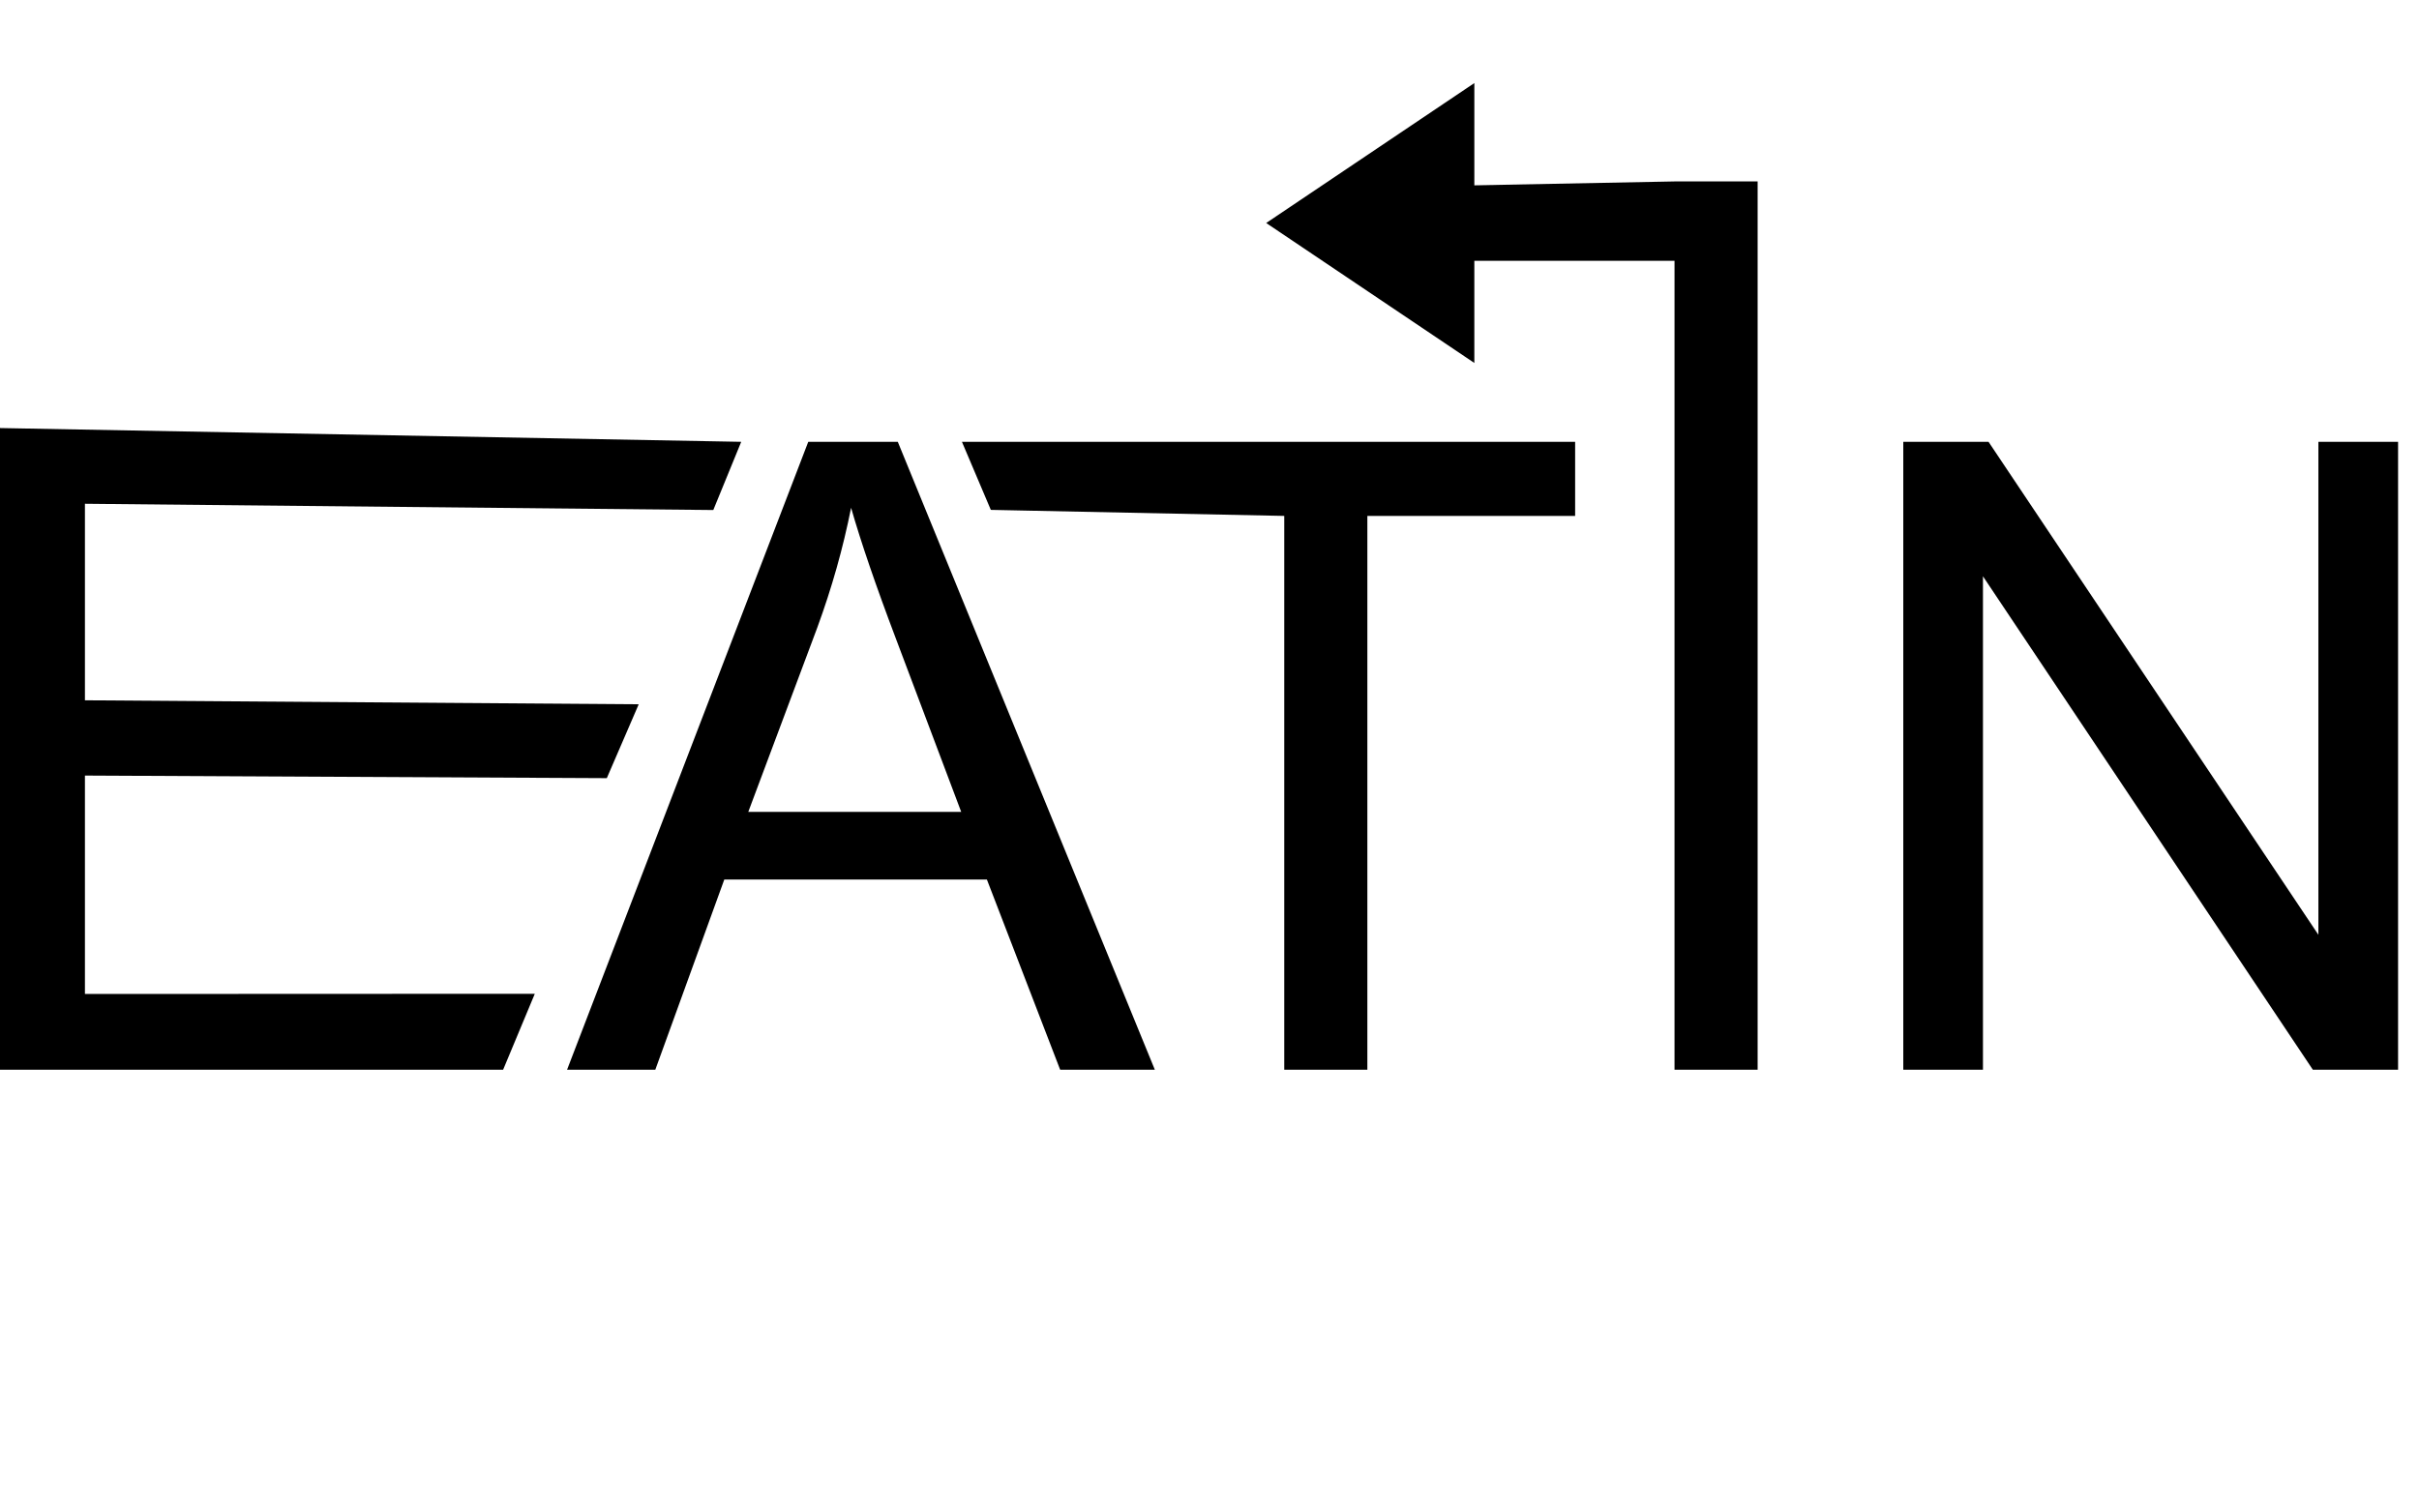
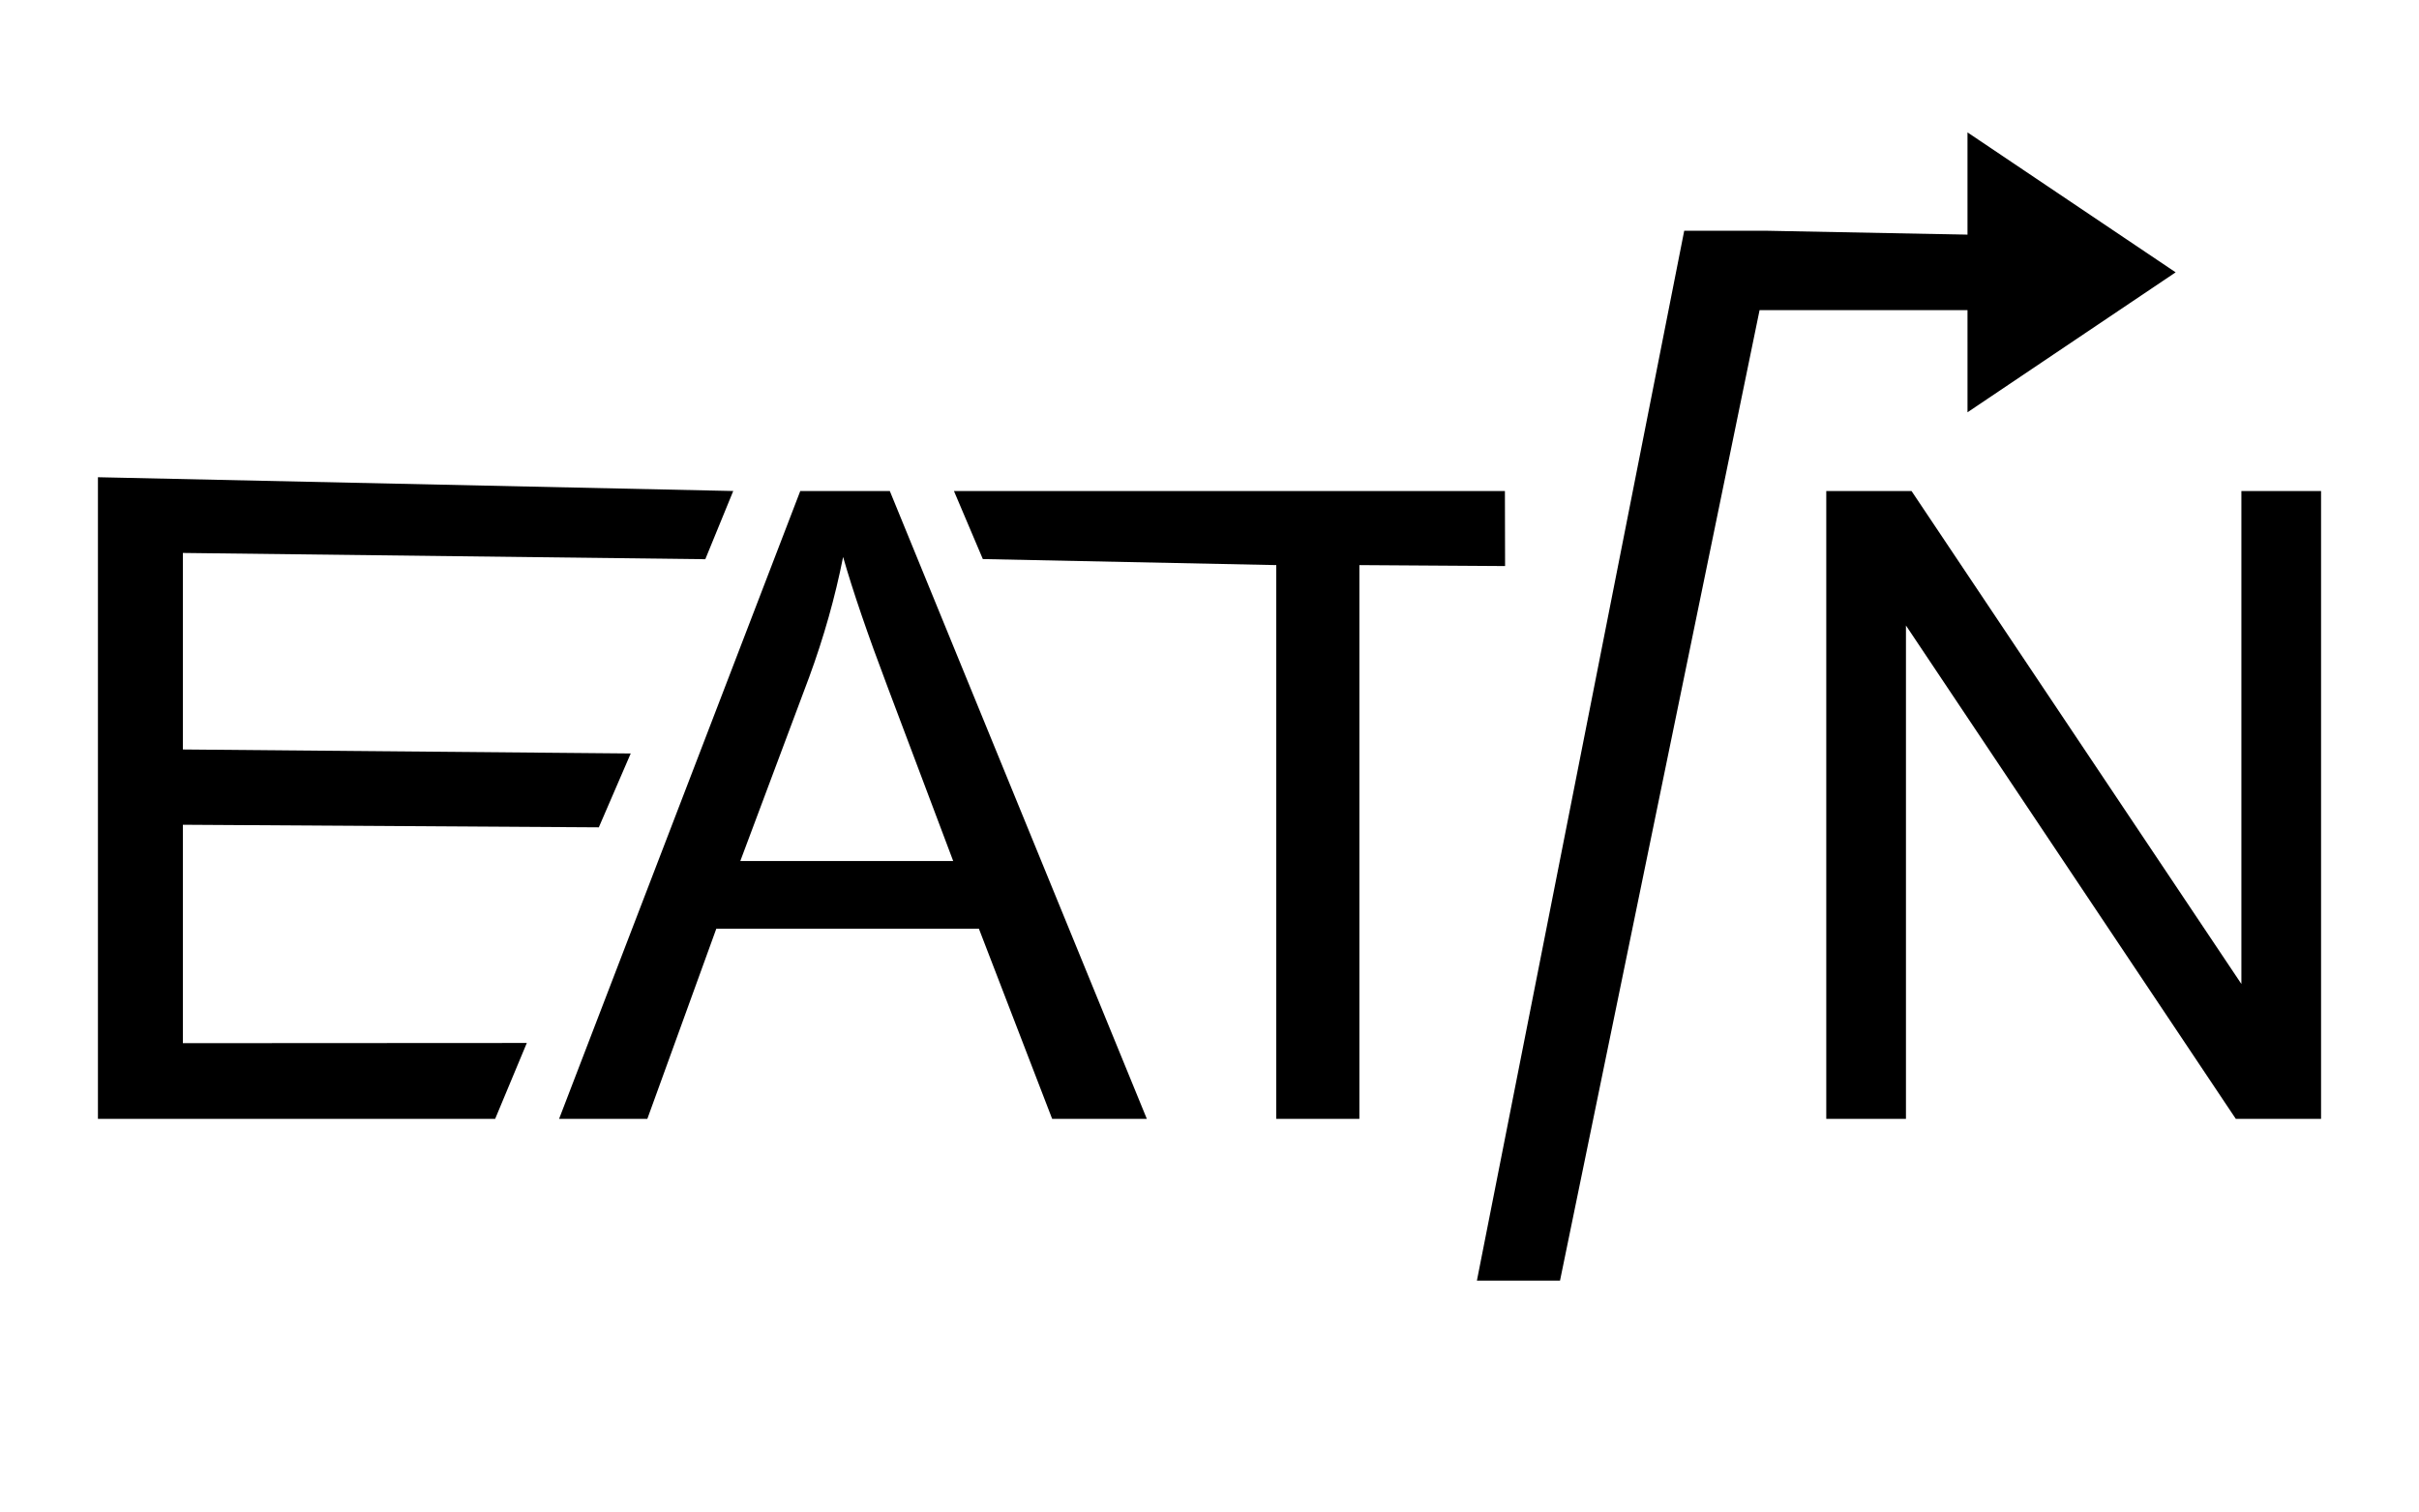
<svg xmlns="http://www.w3.org/2000/svg" width="100%" height="100%" viewBox="0 0 1280 800" version="1.1" xml:space="preserve" style="fill-rule:evenodd;clip-rule:evenodd;stroke-linejoin:round;stroke-miterlimit:1.414;">
  <g>
-     <path d="M300.063,566.158l127.621,-332.316l47.377,0l136.009,332.316l-50.097,0l-38.763,-100.647l-138.955,0l-36.496,100.647l-46.696,0Zm95.886,-136.463l112.661,0l-34.683,-92.032c-10.578,-27.958 -18.436,-50.928 -23.575,-68.912c-4.231,21.308 -10.2,42.465 -17.907,63.471l-36.496,97.473Z" style="fill-rule:nonzero;" />
-     <path d="M679.556,566.158l0,-293.1l-155.269,-3.194l-15.286,-36.022l324.472,0l0,39.216l-109.941,0l0,293.1l-43.976,0Z" style="fill-rule:nonzero;" />
-     <path d="M886.063,566.158l0,-428.122l-133.508,0.016l0.317,-39.435l133.191,-2.587l43.976,0l0,470.128l-43.976,0Z" style="fill-rule:nonzero;" />
-     <path d="M1007.11,566.158l0,-332.316l45.109,0l174.545,260.911l0,-260.911l42.163,0l0,332.316l-45.11,0l-174.545,-261.138l0,261.138l-42.162,0Z" style="fill-rule:nonzero;" />
+     <path d="M295.837,592.191l127.622,-332.315l47.376,0l136.009,332.315l-50.097,0l-38.762,-100.646l-138.956,0l-36.496,100.646l-46.696,0Zm95.886,-136.462l112.661,0l-34.682,-92.033c-10.579,-27.957 -18.437,-50.928 -23.575,-68.911c-4.232,21.308 -10.201,42.465 -17.908,63.471l-36.496,97.473Z" style="fill-rule:nonzero;" />
+     <path d="M675.33,592.191l0,-293.099l-155.269,-3.194l-15.285,-36.022l291.539,0l0.088,39.723l-77.096,-0.507l0,293.099l-43.977,0Z" style="fill-rule:nonzero;" />
+     <g>
+       <path d="M825.471,677.793l105.599,-513.651l137.606,0.017l-0.318,-39.435l-133.19,-2.587l-43.976,0l-109.697,555.656l43.976,0Z" style="fill-rule:nonzero;" />
+       <path d="M1151.23,144.136l-110.141,-74.066l0.006,148.14l110.135,-74.074Z" />
+     </g>
+     <path d="M966.361,592.191l0,-332.315l45.11,0l174.544,260.91l0,-260.91l42.163,0l0,332.315l-45.109,0l-174.545,-261.137l0,261.137l-42.163,0Z" style="fill-rule:nonzero;" />
  </g>
-   <path d="M670.003,118.029l110.14,-74.066l-0.005,148.14l-110.135,-74.074Z" />
-   <path d="M0,566.158l0,-339.609l392.213,7.293l-14.778,36.097l-332.494,-3.313l0,104.014l293.027,2.118l-16.88,39.092l-276.147,-1.366l0,115.597l238.047,-0.1l-16.758,40.177l-266.23,0Z" style="fill-rule:nonzero;" />
+   <path d="M51.822,592.191l0,-339.608l336.165,7.293l-14.778,36.097l-276.446,-3.313l0,104.013l236.979,2.118l-16.88,39.093l-220.099,-1.366l0,115.597l181.999,-0.101l-16.757,40.177l-210.183,0Z" style="fill-rule:nonzero;" />
</svg>
